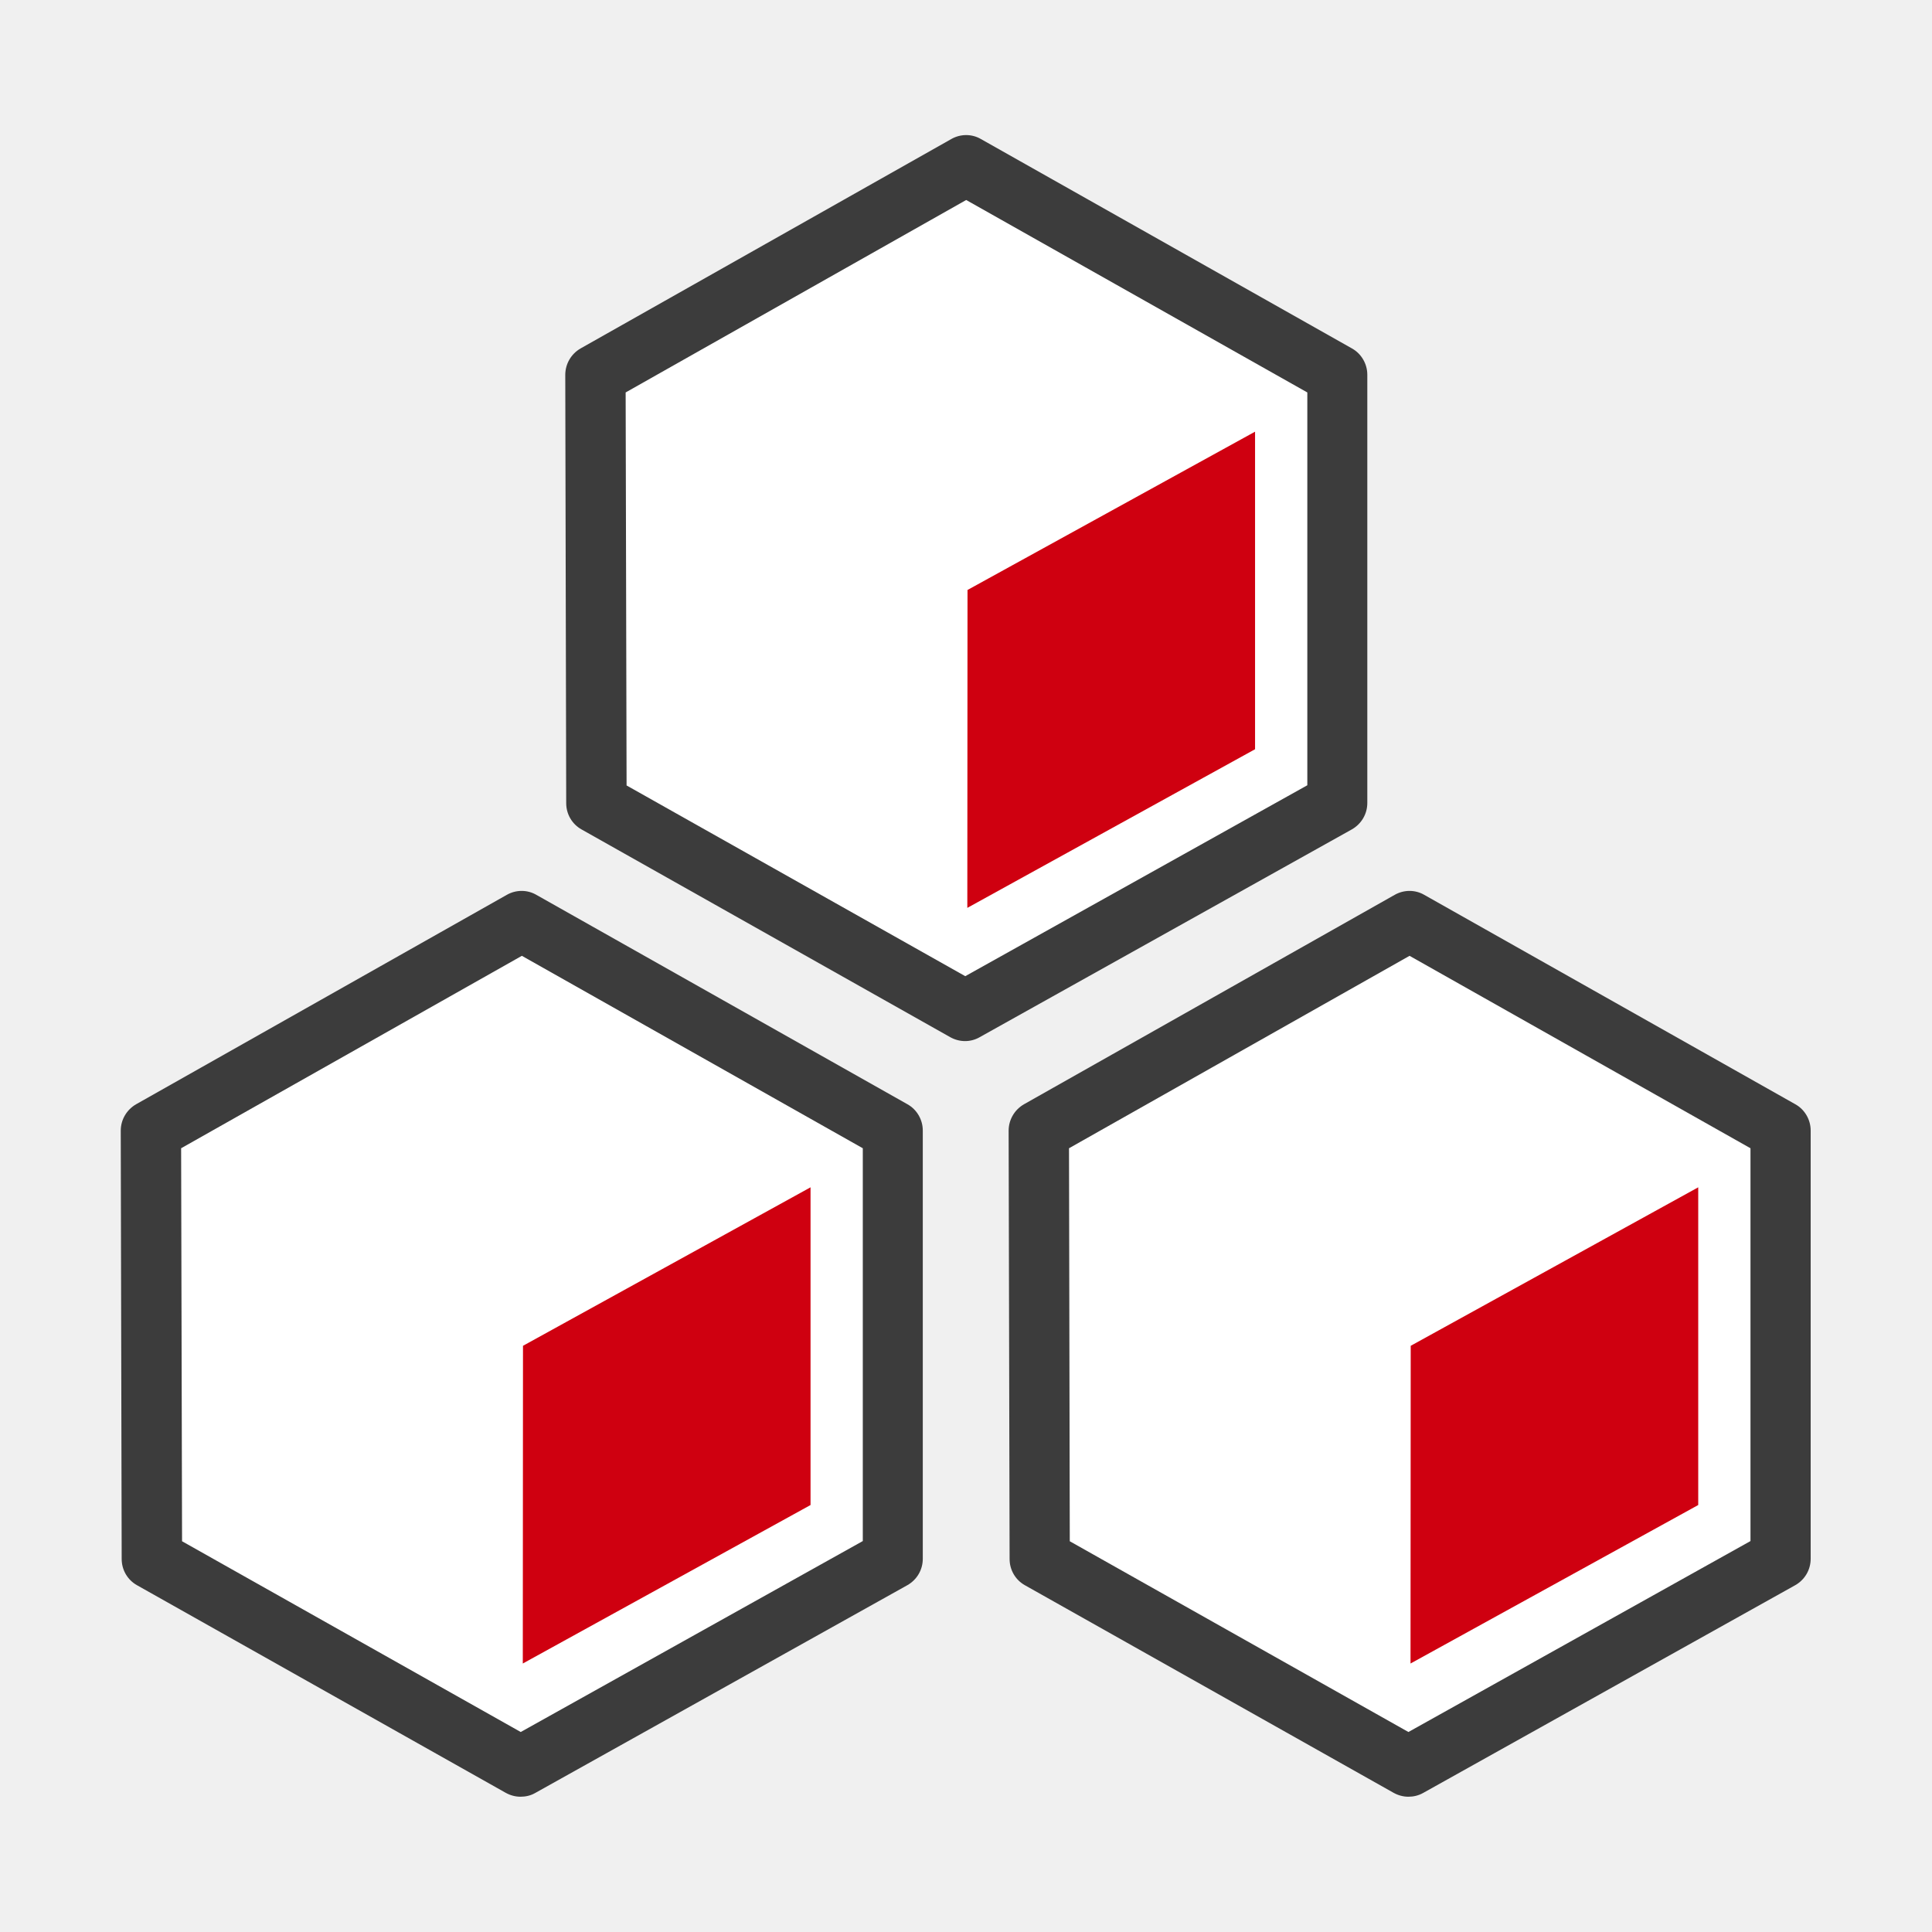
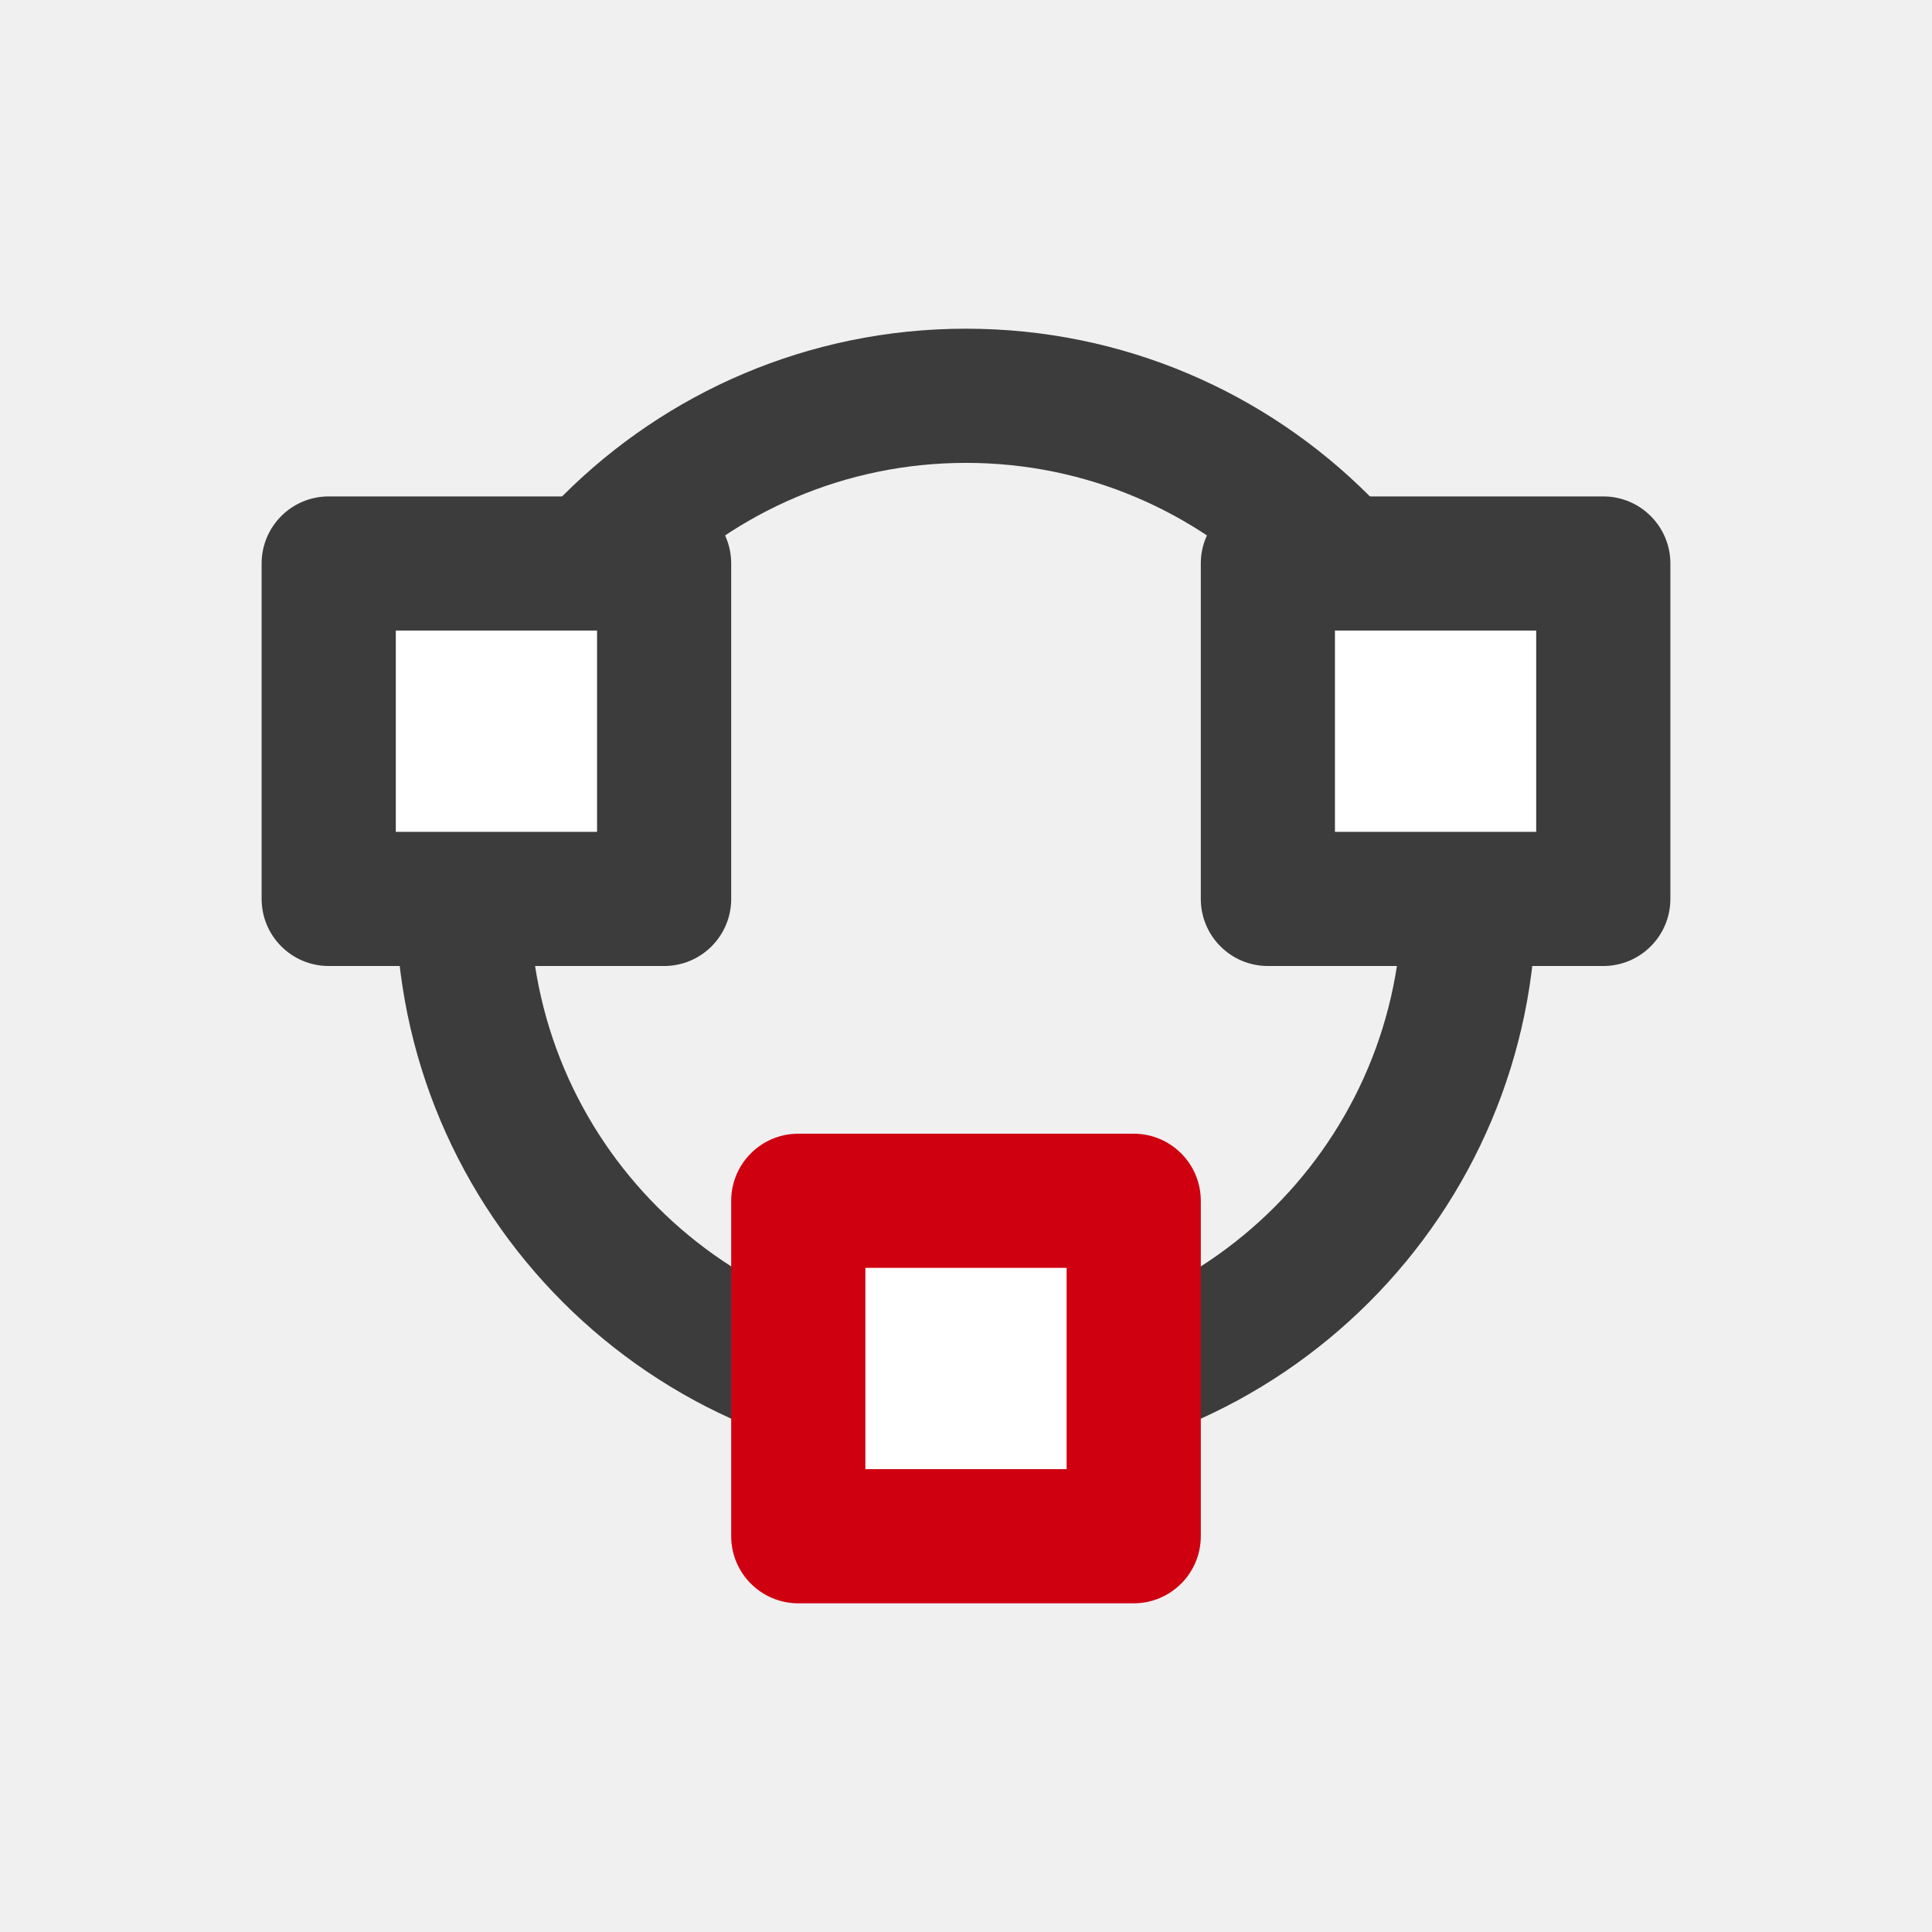
<svg xmlns="http://www.w3.org/2000/svg" width="60px" height="60px" viewBox="0 0 60 60" version="1.1">
  <g id="页面-1" stroke="none" stroke-width="1" fill="none" fill-rule="evenodd">
    <g id="SDSF-产品中心（智能AI边缘盒子）" transform="translate(-990, -2841)" fill-rule="nonzero">
      <g id="产品优势" transform="translate(361, 2741)">
        <g id="编组-6备份-6" transform="translate(610, 100)">
-           <g id="算法库" transform="translate(19, 0)">
+           <g id="算法适配" transform="translate(19, 0)">
            <rect id="矩形" fill="#000000" opacity="0" x="0" y="0" width="60" height="60" />
-             <polygon id="路径" fill="#FFFFFF" points="29.971 31.395 18.521 24.938 18.492 11.643 30.006 5.133 41.531 11.643 41.531 24.938" />
-             <path d="M29.971,32.332 C29.812,32.332 29.654,32.291 29.508,32.209 L18.059,25.758 C17.766,25.594 17.584,25.283 17.584,24.943 L17.555,11.643 C17.555,11.303 17.736,10.992 18.029,10.822 L29.543,4.318 C29.83,4.154 30.182,4.154 30.463,4.318 L41.988,10.822 C42.281,10.986 42.463,11.303 42.463,11.637 L42.463,24.938 C42.463,25.277 42.281,25.588 41.982,25.758 L30.428,32.209 C30.287,32.291 30.129,32.332 29.971,32.332 L29.971,32.332 Z M19.459,24.393 L29.977,30.316 L40.6,24.387 L40.6,12.188 L30.006,6.211 L19.43,12.188 L19.459,24.393 Z" id="形状" fill="#3C3C3C" />
-             <polygon id="路径" fill="#CF0010" points="30.041 28.195 38.977 23.268 38.977 13.406 30.047 18.322" />
-             <polygon id="路径" fill="#FFFFFF" points="16.166 54.861 4.717 48.41 4.688 35.109 16.201 28.605 27.727 35.109 27.727 48.41" />
-             <path d="M16.166,55.799 C16.008,55.799 15.85,55.758 15.703,55.676 L4.254,49.23 C3.961,49.066 3.779,48.756 3.779,48.416 L3.75,35.115 C3.75,34.775 3.932,34.465 4.225,34.295 L15.738,27.791 C16.025,27.627 16.377,27.627 16.658,27.791 L28.184,34.295 C28.477,34.459 28.658,34.775 28.658,35.109 L28.658,48.41 C28.658,48.75 28.477,49.061 28.178,49.23 L16.623,55.682 C16.482,55.764 16.324,55.799 16.166,55.799 Z M5.654,47.865 L16.172,53.789 L26.795,47.859 L26.795,35.66 L16.207,29.684 L5.625,35.66 L5.654,47.865 L5.654,47.865 Z" id="形状" fill="#3C3C3C" />
-             <polygon id="路径" fill="#CF0010" points="16.236 51.662 25.172 46.74 25.172 36.873 16.242 41.795" />
-             <polygon id="路径" fill="#FFFFFF" points="43.74 54.861 32.285 48.41 32.256 35.109 43.77 28.605 55.295 35.109 55.295 48.41" />
-             <path d="M43.74,55.799 C43.582,55.799 43.424,55.758 43.277,55.676 L31.828,49.23 C31.535,49.066 31.354,48.756 31.354,48.416 L31.324,35.115 C31.324,34.775 31.506,34.465 31.799,34.295 L43.312,27.791 C43.6,27.627 43.951,27.627 44.232,27.791 L55.758,34.295 C56.051,34.459 56.232,34.775 56.232,35.109 L56.232,48.41 C56.232,48.75 56.051,49.061 55.752,49.23 L44.197,55.682 C44.051,55.764 43.893,55.799 43.74,55.799 Z M33.223,47.865 L43.74,53.789 L54.363,47.859 L54.363,35.66 L43.775,29.684 L33.199,35.66 L33.223,47.865 L33.223,47.865 Z" id="形状" fill="#3C3C3C" />
-             <polygon id="路径" fill="#CF0010" points="43.805 51.662 52.74 46.74 52.74 36.873 43.811 41.795" />
+             <g id="数据连接" transform="translate(5, 5)">
+               <rect id="矩形" fill="#000000" opacity="0" x="0" y="0" width="50" height="50" />
+               <path d="M25,9.375 C17.521,9.375 11.458,15.438 11.458,22.917 C11.458,30.396 17.521,36.458 25,36.458 C32.479,36.458 38.542,30.396 38.542,22.917 C38.542,15.438 32.479,9.375 25,9.375 Z M7.292,22.917 C7.292,13.136 15.22,5.208 25,5.208 C34.78,5.208 42.708,13.136 42.708,22.917 C42.708,32.697 34.78,40.625 25,40.625 C15.22,40.625 7.292,32.697 7.292,22.917 Z" id="形状" fill="#3C3C3C" />
+               <polygon id="路径" fill="#FFFFFF" points="19.792 32.292 30.208 32.292 30.208 42.708 19.792 42.708" />
+               <path d="M17.708,32.292 C17.708,31.141 18.641,30.208 19.792,30.208 L30.208,30.208 C31.359,30.208 32.292,31.141 32.292,32.292 L32.292,42.708 C32.292,43.859 31.359,44.792 30.208,44.792 L19.792,44.792 C18.641,44.792 17.708,43.859 17.708,42.708 L17.708,32.292 Z M21.875,34.375 L21.875,40.625 L28.125,40.625 L28.125,34.375 L21.875,34.375 Z" id="形状" fill="#CF0010" />
+               <polygon id="路径" fill="#FFFFFF" points="5.208 12.5 15.625 12.5 15.625 22.917 5.208 22.917" />
+               <path d="M3.125,12.5 C3.125,11.349 4.058,10.417 5.208,10.417 L15.625,10.417 C16.776,10.417 17.708,11.349 17.708,12.5 L17.708,22.917 C17.708,24.067 16.776,25 15.625,25 L5.208,25 C4.058,25 3.125,24.067 3.125,22.917 L3.125,12.5 Z M7.292,14.583 L7.292,20.833 L13.542,20.833 L13.542,14.583 L7.292,14.583 L7.292,14.583 Z" id="形状" fill="#3C3C3C" />
+               <polygon id="路径" fill="#FFFFFF" points="34.375 12.5 44.792 12.5 44.792 22.917 34.375 22.917" />
+               <path d="M32.292,12.5 C32.292,11.349 33.224,10.417 34.375,10.417 L44.792,10.417 C45.942,10.417 46.875,11.349 46.875,12.5 L46.875,22.917 C46.875,24.067 45.942,25 44.792,25 L34.375,25 C33.224,25 32.292,24.067 32.292,22.917 L32.292,12.5 Z M36.458,14.583 L36.458,20.833 L42.708,20.833 L42.708,14.583 L36.458,14.583 Z" id="形状" fill="#3C3C3C" />
+             </g>
          </g>
        </g>
      </g>
    </g>
  </g>
</svg>
